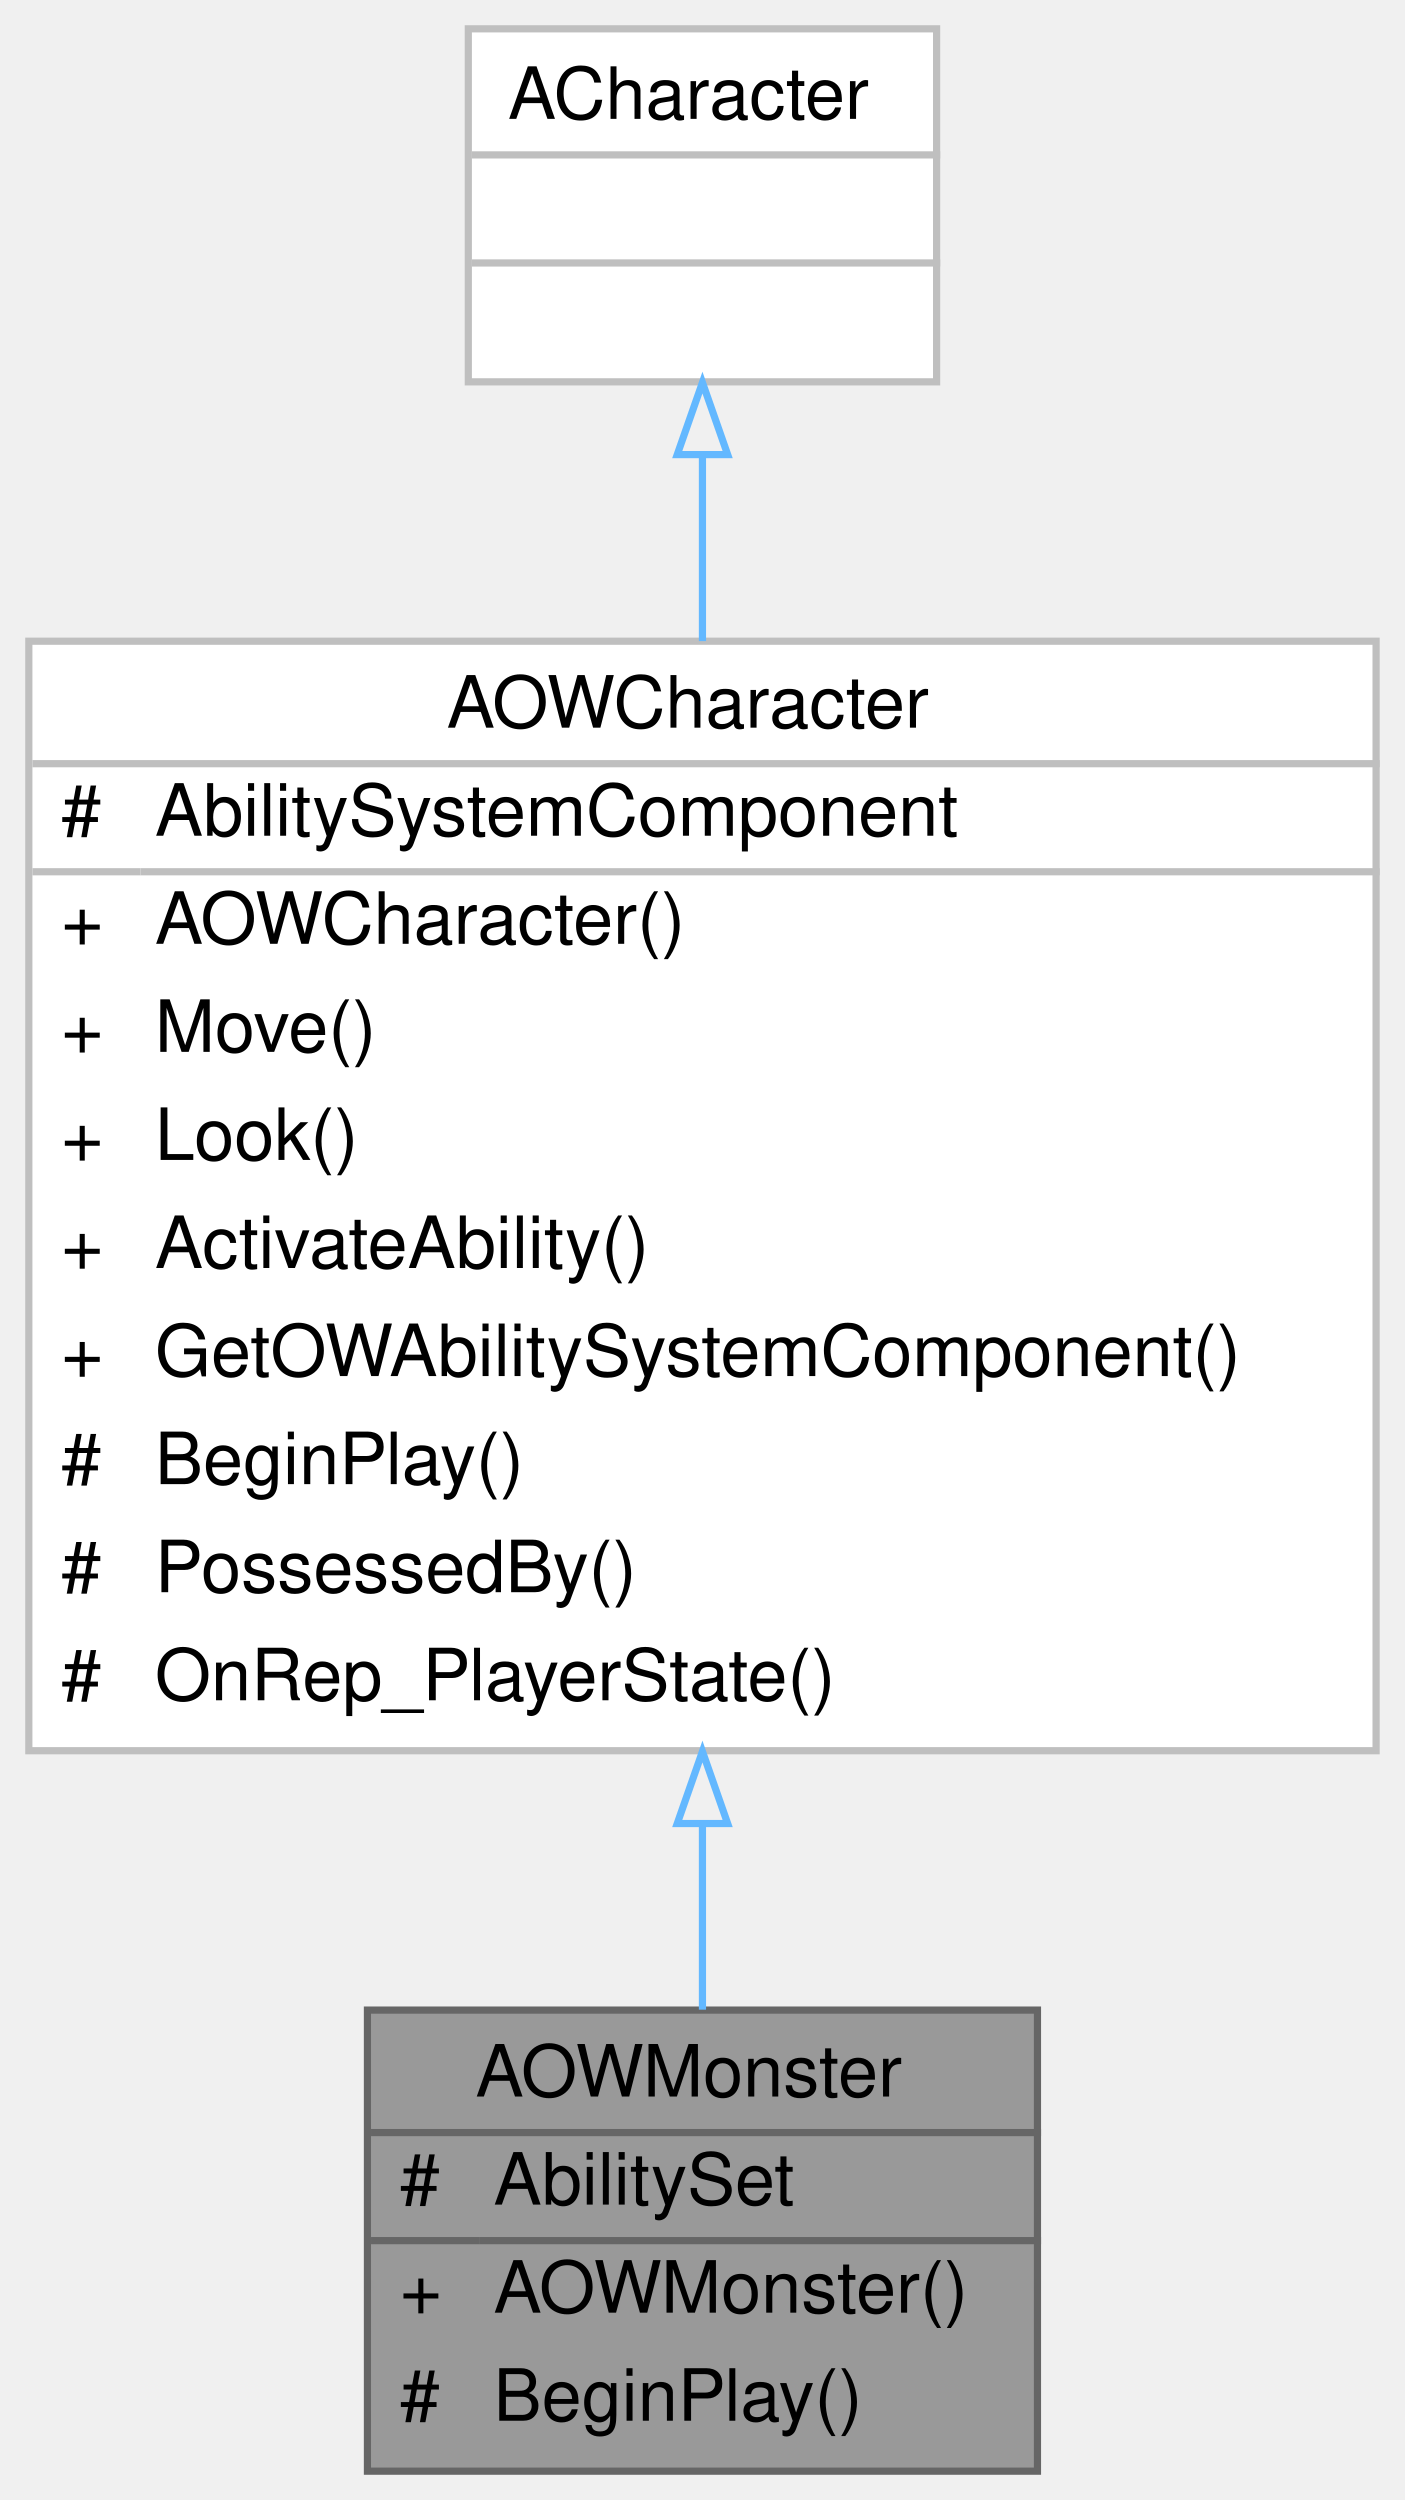
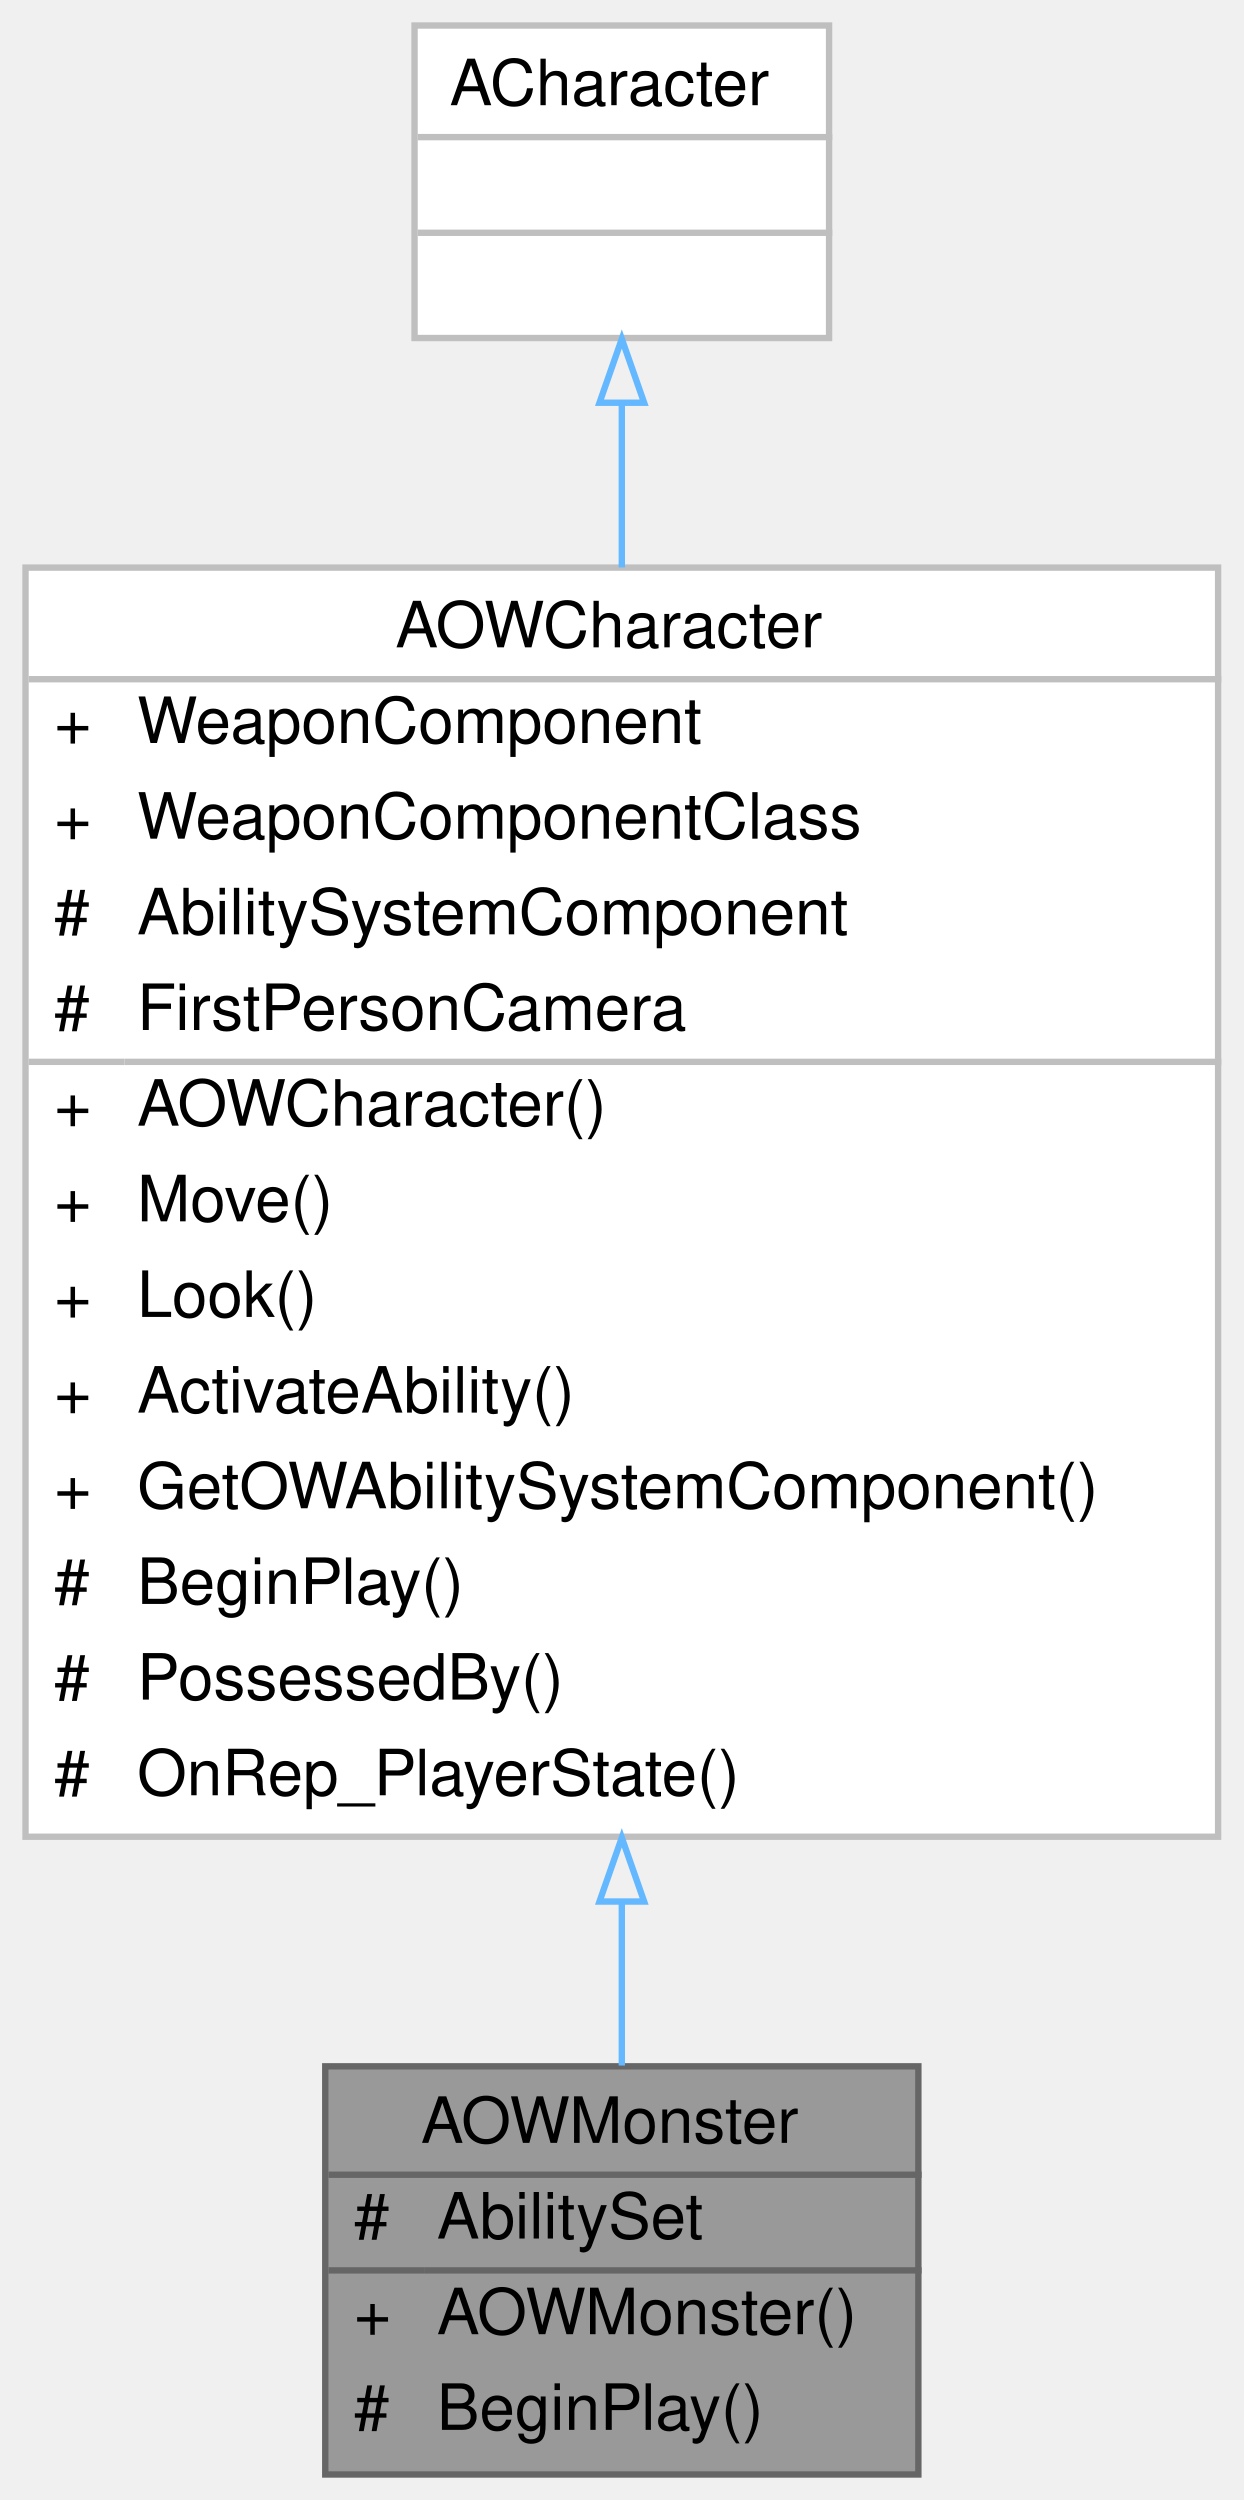
- <svg xmlns="http://www.w3.org/2000/svg" xmlns:xlink="http://www.w3.org/1999/xlink" width="195pt" height="347pt" viewBox="0.00 0.00 195.00 347.00">
-   <g id="graph0" class="graph" transform="scale(1 1) rotate(0) translate(4 343)">
+ <svg xmlns="http://www.w3.org/2000/svg" xmlns:xlink="http://www.w3.org/1999/xlink" width="195pt" height="392pt" viewBox="0.00 0.00 195.00 392.00">
+   <g id="graph0" class="graph" transform="scale(1 1) rotate(0) translate(4 388)">
    <g id="Node000001" class="node">
      <g id="a_Node000001">
        <a xlink:title=" ">
          <polygon fill="#999999" stroke="transparent" points="140,-64 47,-64 47,0 140,0 140,-64" />
          <text text-anchor="start" x="62" y="-52" font-family="Helvetica,sans-Serif" font-size="10.00">AOWMonster</text>
          <text text-anchor="start" x="51.5" y="-37" font-family="Helvetica,sans-Serif" font-size="10.00">#</text>
          <text text-anchor="start" x="64.5" y="-37" font-family="Helvetica,sans-Serif" font-size="10.00">AbilitySet</text>
          <text text-anchor="start" x="51.5" y="-22" font-family="Helvetica,sans-Serif" font-size="10.00">+</text>
          <text text-anchor="start" x="64.5" y="-22" font-family="Helvetica,sans-Serif" font-size="10.00">AOWMonster()</text>
          <text text-anchor="start" x="51.5" y="-7" font-family="Helvetica,sans-Serif" font-size="10.00">#</text>
          <text text-anchor="start" x="64.5" y="-7" font-family="Helvetica,sans-Serif" font-size="10.00">BeginPlay()</text>
          <polygon fill="#666666" stroke="#666666" points="47.5,-47 47.5,-47 140.5,-47 140.5,-47 47.5,-47" />
          <polygon fill="#666666" stroke="#666666" points="47.5,-32 47.5,-32 62.5,-32 62.5,-32 47.5,-32" />
          <polygon fill="#666666" stroke="#666666" points="62.5,-32 62.5,-32 140.5,-32 140.5,-32 62.5,-32" />
          <polygon fill="none" stroke="#666666" points="47,0 47,-64 140,-64 140,0 47,0" />
        </a>
      </g>
    </g>
    <g id="Node000002" class="node">
      <g id="a_Node000002">
        <a xlink:href="classAOWCharacter.html" target="_top" xlink:title=" ">
-           <polygon fill="white" stroke="transparent" points="187,-254 0,-254 0,-100 187,-100 187,-254" />
-           <text text-anchor="start" x="58" y="-242" font-family="Helvetica,sans-Serif" font-size="10.00">AOWCharacter</text>
-           <text text-anchor="start" x="4.5" y="-227" font-family="Helvetica,sans-Serif" font-size="10.00">#</text>
-           <text text-anchor="start" x="17.5" y="-227" font-family="Helvetica,sans-Serif" font-size="10.00">AbilitySystemComponent</text>
-           <text text-anchor="start" x="4.5" y="-212" font-family="Helvetica,sans-Serif" font-size="10.00">+</text>
-           <text text-anchor="start" x="17.5" y="-212" font-family="Helvetica,sans-Serif" font-size="10.00">AOWCharacter()</text>
-           <text text-anchor="start" x="4.5" y="-197" font-family="Helvetica,sans-Serif" font-size="10.00">+</text>
-           <text text-anchor="start" x="17.5" y="-197" font-family="Helvetica,sans-Serif" font-size="10.00">Move()</text>
-           <text text-anchor="start" x="4.5" y="-182" font-family="Helvetica,sans-Serif" font-size="10.00">+</text>
-           <text text-anchor="start" x="17.5" y="-182" font-family="Helvetica,sans-Serif" font-size="10.00">Look()</text>
-           <text text-anchor="start" x="4.5" y="-167" font-family="Helvetica,sans-Serif" font-size="10.00">+</text>
-           <text text-anchor="start" x="17.5" y="-167" font-family="Helvetica,sans-Serif" font-size="10.00">ActivateAbility()</text>
-           <text text-anchor="start" x="4.5" y="-152" font-family="Helvetica,sans-Serif" font-size="10.00">+</text>
-           <text text-anchor="start" x="17.5" y="-152" font-family="Helvetica,sans-Serif" font-size="10.00">GetOWAbilitySystemComponent()</text>
-           <text text-anchor="start" x="4.5" y="-137" font-family="Helvetica,sans-Serif" font-size="10.00">#</text>
-           <text text-anchor="start" x="17.5" y="-137" font-family="Helvetica,sans-Serif" font-size="10.00">BeginPlay()</text>
-           <text text-anchor="start" x="4.5" y="-122" font-family="Helvetica,sans-Serif" font-size="10.00">#</text>
-           <text text-anchor="start" x="17.5" y="-122" font-family="Helvetica,sans-Serif" font-size="10.00">PossessedBy()</text>
-           <text text-anchor="start" x="4.5" y="-107" font-family="Helvetica,sans-Serif" font-size="10.00">#</text>
-           <text text-anchor="start" x="17.5" y="-107" font-family="Helvetica,sans-Serif" font-size="10.00">OnRep_PlayerState()</text>
-           <polygon fill="#bfbfbf" stroke="#bfbfbf" points="0.5,-237 0.5,-237 187.5,-237 187.5,-237 0.5,-237" />
-           <polygon fill="#bfbfbf" stroke="#bfbfbf" points="0.5,-222 0.5,-222 15.5,-222 15.5,-222 0.5,-222" />
-           <polygon fill="#bfbfbf" stroke="#bfbfbf" points="15.5,-222 15.5,-222 187.5,-222 187.5,-222 15.5,-222" />
-           <polygon fill="none" stroke="#bfbfbf" points="0,-100 0,-254 187,-254 187,-100 0,-100" />
+           <polygon fill="white" stroke="transparent" points="187,-299 0,-299 0,-100 187,-100 187,-299" />
+           <text text-anchor="start" x="58" y="-286.5" font-family="Helvetica,sans-Serif" font-size="10.00">AOWCharacter</text>
+           <text text-anchor="start" x="4.5" y="-271.5" font-family="Helvetica,sans-Serif" font-size="10.00">+</text>
+           <text text-anchor="start" x="17.5" y="-271.5" font-family="Helvetica,sans-Serif" font-size="10.00">WeaponComponent</text>
+           <text text-anchor="start" x="4.5" y="-256.5" font-family="Helvetica,sans-Serif" font-size="10.00">+</text>
+           <text text-anchor="start" x="17.5" y="-256.5" font-family="Helvetica,sans-Serif" font-size="10.00">WeaponComponentClass</text>
+           <text text-anchor="start" x="4.5" y="-241.5" font-family="Helvetica,sans-Serif" font-size="10.00">#</text>
+           <text text-anchor="start" x="17.5" y="-241.5" font-family="Helvetica,sans-Serif" font-size="10.00">AbilitySystemComponent</text>
+           <text text-anchor="start" x="4.5" y="-226.5" font-family="Helvetica,sans-Serif" font-size="10.00">#</text>
+           <text text-anchor="start" x="17.5" y="-226.5" font-family="Helvetica,sans-Serif" font-size="10.00">FirstPersonCamera</text>
+           <text text-anchor="start" x="4.5" y="-211.5" font-family="Helvetica,sans-Serif" font-size="10.00">+</text>
+           <text text-anchor="start" x="17.5" y="-211.5" font-family="Helvetica,sans-Serif" font-size="10.00">AOWCharacter()</text>
+           <text text-anchor="start" x="4.5" y="-196.5" font-family="Helvetica,sans-Serif" font-size="10.00">+</text>
+           <text text-anchor="start" x="17.5" y="-196.5" font-family="Helvetica,sans-Serif" font-size="10.00">Move()</text>
+           <text text-anchor="start" x="4.5" y="-181.5" font-family="Helvetica,sans-Serif" font-size="10.00">+</text>
+           <text text-anchor="start" x="17.5" y="-181.5" font-family="Helvetica,sans-Serif" font-size="10.00">Look()</text>
+           <text text-anchor="start" x="4.5" y="-166.5" font-family="Helvetica,sans-Serif" font-size="10.00">+</text>
+           <text text-anchor="start" x="17.5" y="-166.5" font-family="Helvetica,sans-Serif" font-size="10.00">ActivateAbility()</text>
+           <text text-anchor="start" x="4.5" y="-151.5" font-family="Helvetica,sans-Serif" font-size="10.00">+</text>
+           <text text-anchor="start" x="17.5" y="-151.5" font-family="Helvetica,sans-Serif" font-size="10.00">GetOWAbilitySystemComponent()</text>
+           <text text-anchor="start" x="4.5" y="-136.5" font-family="Helvetica,sans-Serif" font-size="10.00">#</text>
+           <text text-anchor="start" x="17.5" y="-136.5" font-family="Helvetica,sans-Serif" font-size="10.00">BeginPlay()</text>
+           <text text-anchor="start" x="4.5" y="-121.5" font-family="Helvetica,sans-Serif" font-size="10.00">#</text>
+           <text text-anchor="start" x="17.5" y="-121.5" font-family="Helvetica,sans-Serif" font-size="10.00">PossessedBy()</text>
+           <text text-anchor="start" x="4.5" y="-106.5" font-family="Helvetica,sans-Serif" font-size="10.00">#</text>
+           <text text-anchor="start" x="17.5" y="-106.5" font-family="Helvetica,sans-Serif" font-size="10.00">OnRep_PlayerState()</text>
+           <polygon fill="#bfbfbf" stroke="#bfbfbf" points="0.5,-281.5 0.5,-281.5 187.5,-281.5 187.5,-281.5 0.5,-281.5" />
+           <polygon fill="#bfbfbf" stroke="#bfbfbf" points="0.5,-221.5 0.5,-221.5 15.5,-221.5 15.5,-221.5 0.5,-221.5" />
+           <polygon fill="#bfbfbf" stroke="#bfbfbf" points="15.5,-221.5 15.5,-221.5 187.5,-221.5 187.5,-221.5 15.5,-221.5" />
+           <polygon fill="none" stroke="#bfbfbf" points="0,-100 0,-299 187,-299 187,-100 0,-100" />
        </a>
      </g>
    </g>
    <g id="edge1_Node000001_Node000002" class="edge">
      <g id="a_edge1_Node000001_Node000002">
        <a xlink:title=" ">
-           <path fill="none" stroke="#63b8ff" d="M93.5,-89.87C93.5,-80.72 93.5,-71.9 93.5,-64.06" />
-           <polygon fill="none" stroke="#63b8ff" points="90,-89.89 93.5,-99.89 97,-89.89 90,-89.89" />
+           <path fill="none" stroke="#63b8ff" d="M93.5,-89.72C93.5,-80.54 93.5,-71.83 93.5,-64.12" />
+           <polygon fill="none" stroke="#63b8ff" points="90,-89.84 93.5,-99.84 97,-89.84 90,-89.84" />
        </a>
      </g>
    </g>
    <g id="Node000003" class="node">
      <g id="a_Node000003">
        <a xlink:title=" ">
-           <polygon fill="white" stroke="transparent" points="126,-339 61,-339 61,-290 126,-290 126,-339" />
-           <text text-anchor="start" x="66.5" y="-326.5" font-family="Helvetica,sans-Serif" font-size="10.00">ACharacter</text>
-           <text text-anchor="start" x="92" y="-311.5" font-family="Helvetica,sans-Serif" font-size="10.00"> </text>
-           <text text-anchor="start" x="92" y="-296.5" font-family="Helvetica,sans-Serif" font-size="10.00"> </text>
-           <polygon fill="#bfbfbf" stroke="#bfbfbf" points="61.5,-321.5 61.5,-321.5 126.5,-321.5 126.5,-321.5 61.5,-321.5" />
-           <polygon fill="#bfbfbf" stroke="#bfbfbf" points="61.5,-306.5 61.5,-306.5 126.5,-306.5 126.5,-306.5 61.5,-306.5" />
-           <polygon fill="none" stroke="#bfbfbf" points="61,-290 61,-339 126,-339 126,-290 61,-290" />
+           <polygon fill="white" stroke="transparent" points="126,-384 61,-384 61,-335 126,-335 126,-384" />
+           <text text-anchor="start" x="66.5" y="-371.5" font-family="Helvetica,sans-Serif" font-size="10.00">ACharacter</text>
+           <text text-anchor="start" x="92" y="-356.5" font-family="Helvetica,sans-Serif" font-size="10.00"> </text>
+           <text text-anchor="start" x="92" y="-341.5" font-family="Helvetica,sans-Serif" font-size="10.00"> </text>
+           <polygon fill="#bfbfbf" stroke="#bfbfbf" points="61.5,-366.5 61.5,-366.5 126.5,-366.5 126.5,-366.5 61.5,-366.5" />
+           <polygon fill="#bfbfbf" stroke="#bfbfbf" points="61.5,-351.5 61.5,-351.5 126.5,-351.5 126.5,-351.5 61.5,-351.5" />
+           <polygon fill="none" stroke="#bfbfbf" points="61,-335 61,-384 126,-384 126,-335 61,-335" />
        </a>
      </g>
    </g>
    <g id="edge2_Node000002_Node000003" class="edge">
      <g id="a_edge2_Node000002_Node000003">
        <a xlink:title=" ">
-           <path fill="none" stroke="#63b8ff" d="M93.5,-279.66C93.5,-271.74 93.5,-262.97 93.5,-254.01" />
-           <polygon fill="none" stroke="#63b8ff" points="90,-279.9 93.5,-289.9 97,-279.9 90,-279.9" />
+           <path fill="none" stroke="#63b8ff" d="M93.5,-324.75C93.5,-316.89 93.5,-308.14 93.5,-299.02" />
+           <polygon fill="none" stroke="#63b8ff" points="90,-324.85 93.5,-334.85 97,-324.85 90,-324.85" />
        </a>
      </g>
    </g>
  </g>
</svg>
